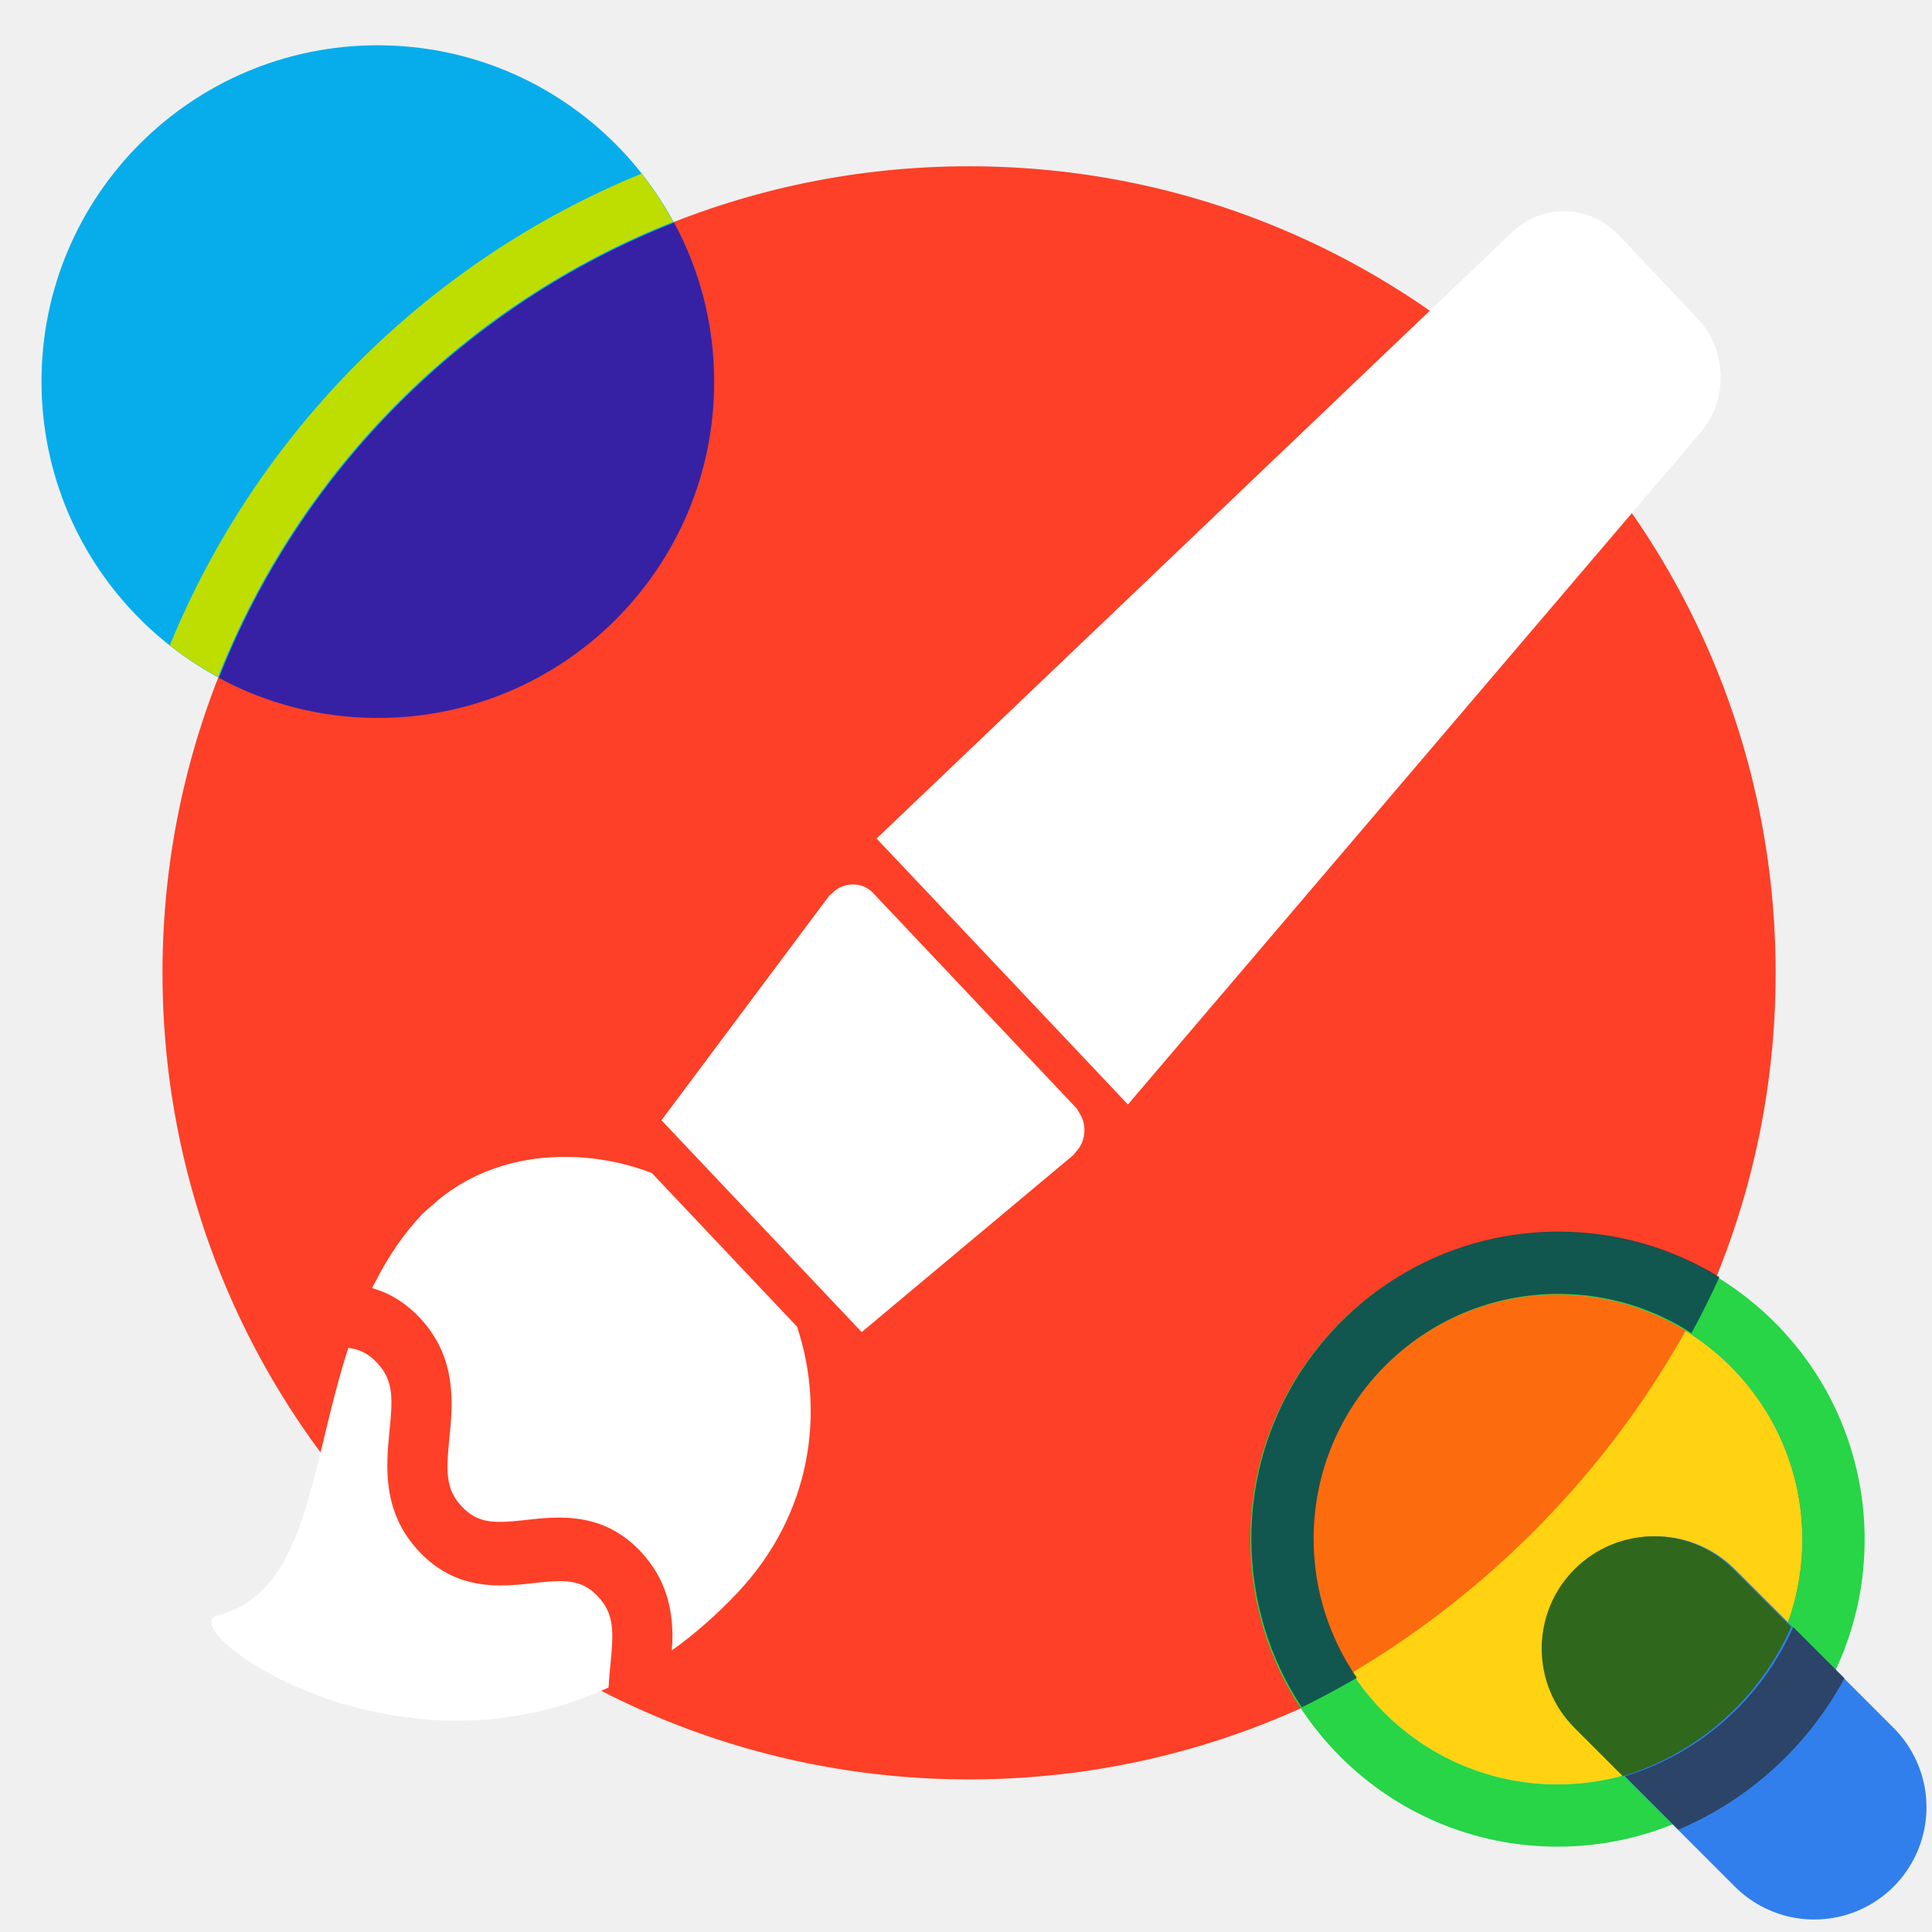
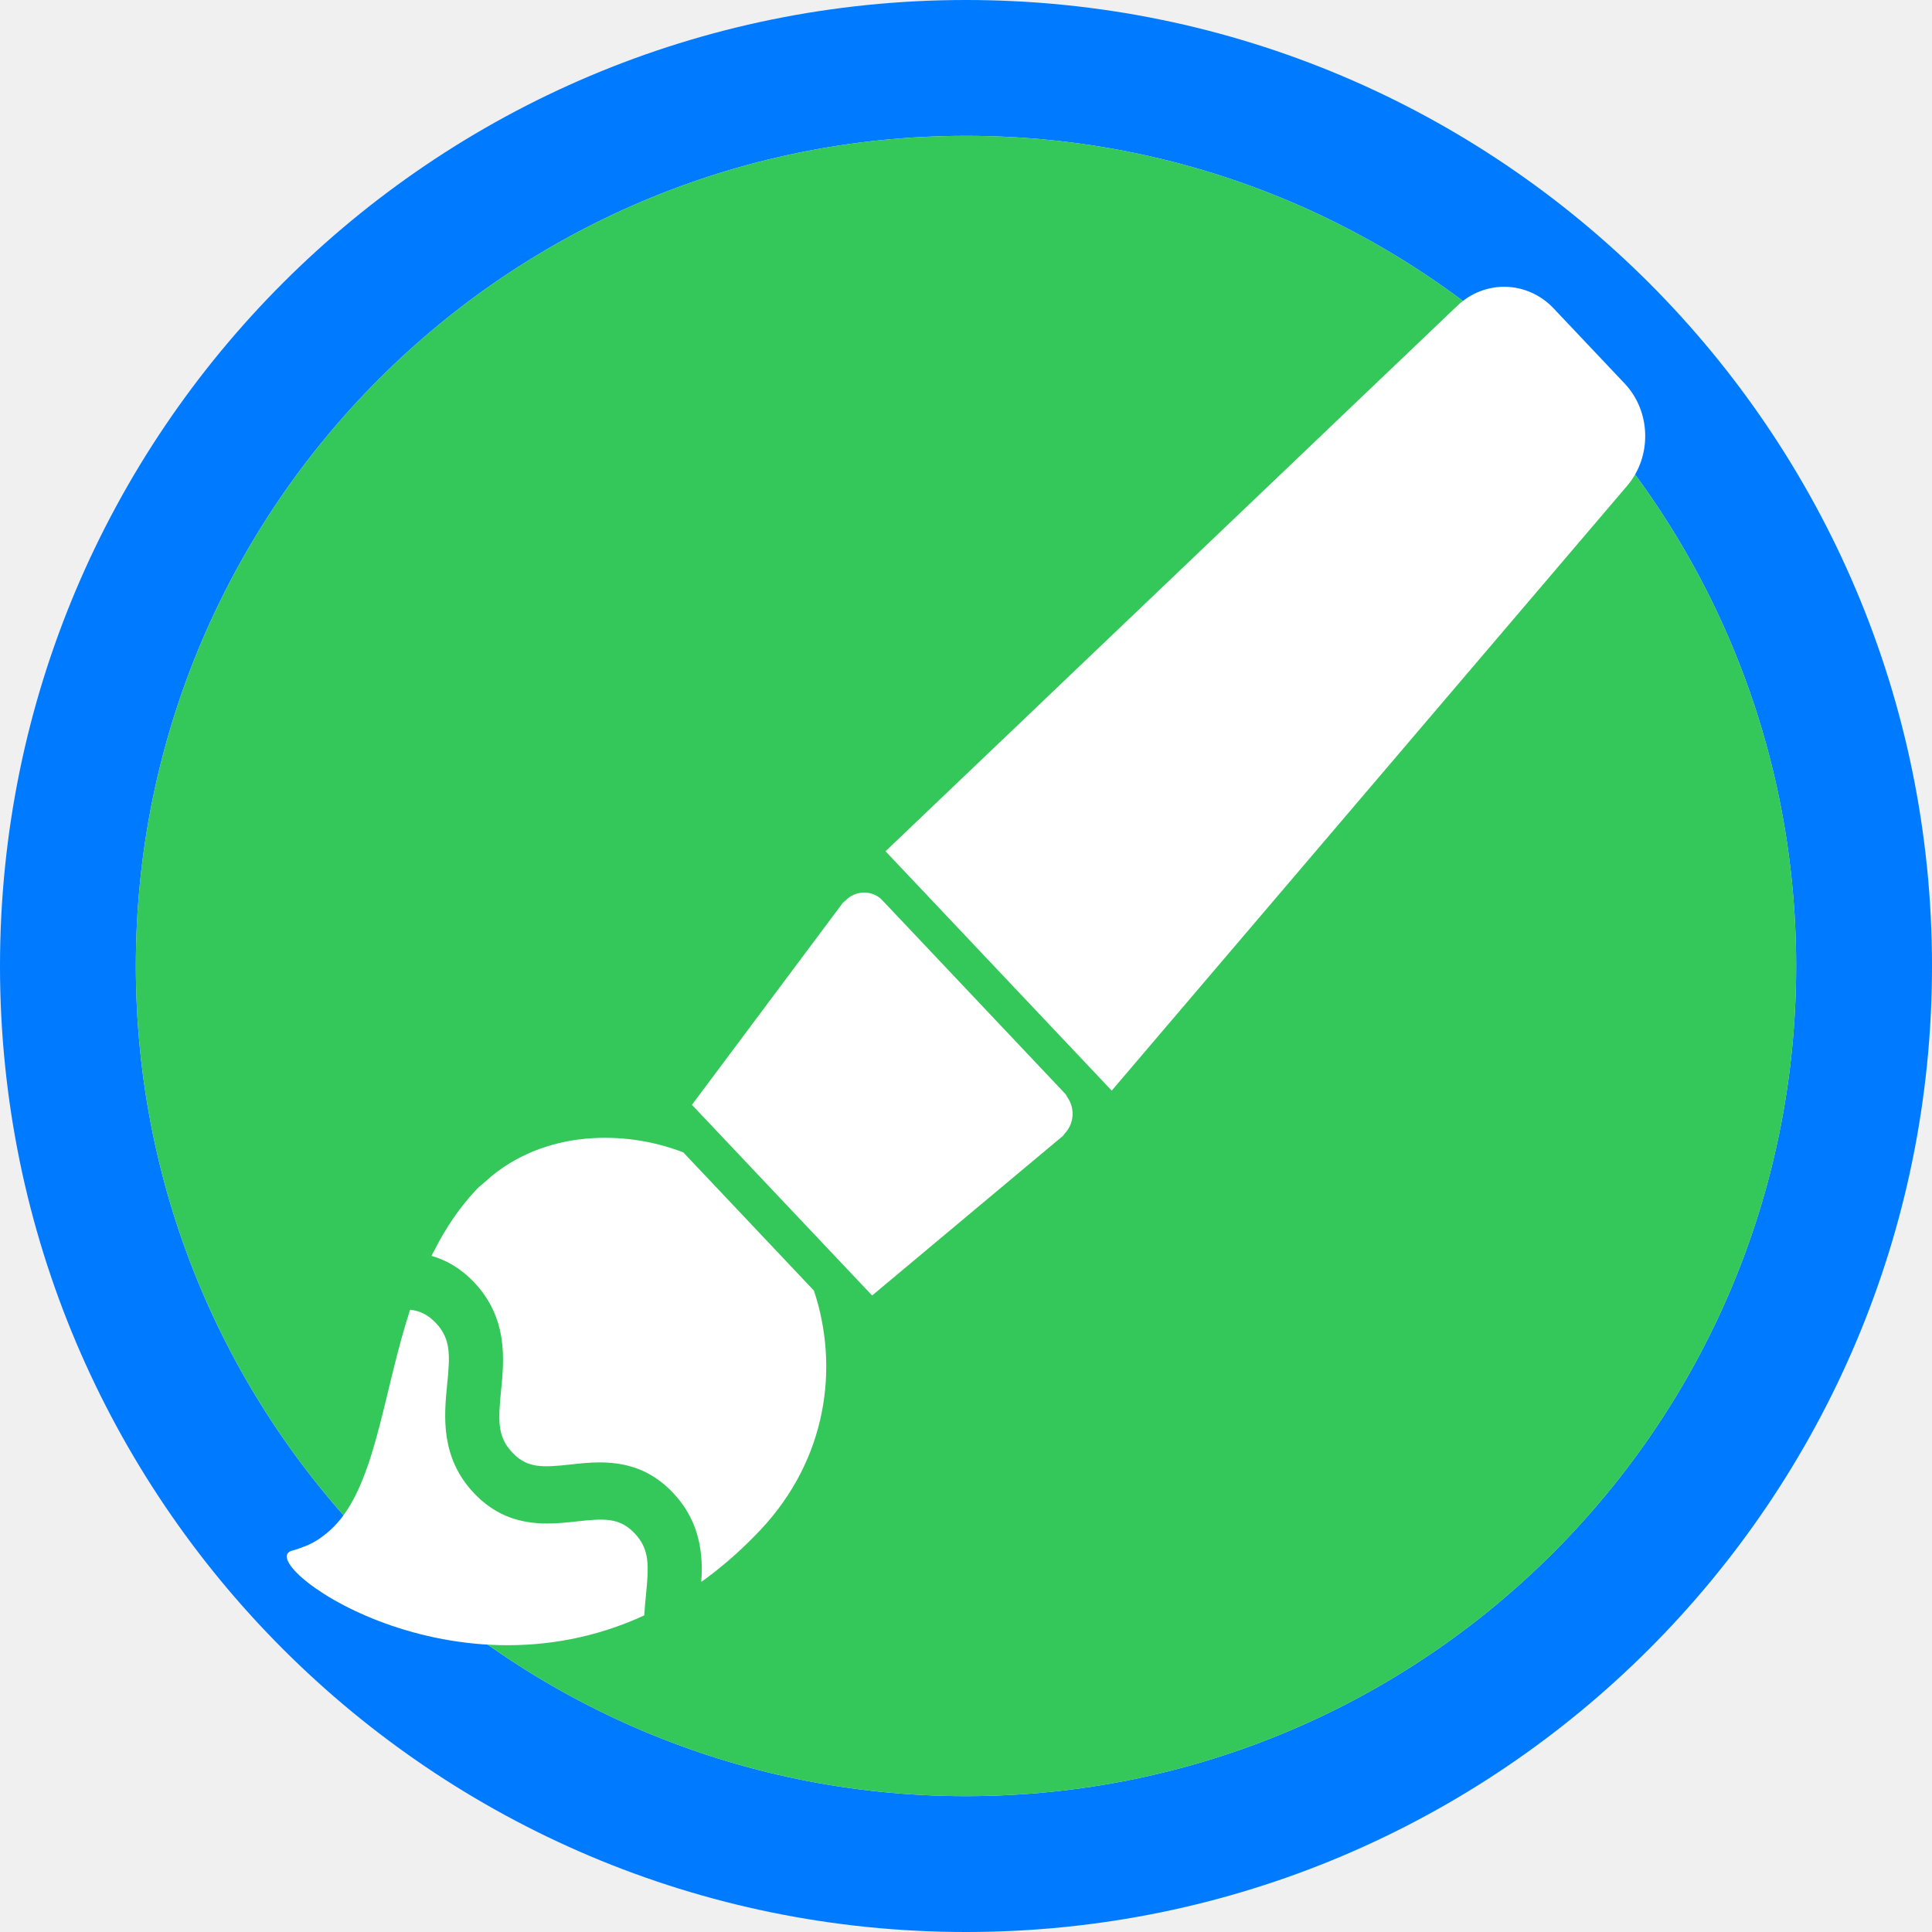
<svg xmlns="http://www.w3.org/2000/svg" width="512" height="512" viewBox="0 0 512 512" fill="none">
-   <g clip-path="url(#clip0_2097_3)">
-     <circle cx="413.02" cy="407.783" r="56.645" stroke="#5F77AC" stroke-width="16.5" />
-     <circle cx="256.812" cy="257.812" r="213.75" fill="#FD4027" />
-     <circle cx="100.062" cy="101.062" r="89.062" fill="#07ADEB" />
-     <path fill-rule="evenodd" clip-rule="evenodd" d="M178.382 58.806C123.357 80.496 79.496 124.357 57.806 179.382C53.29 176.96 49.007 174.159 45 171.023C68.203 114.421 113.421 69.203 170.023 46C173.159 50.007 175.96 54.29 178.382 58.806Z" fill="#BDDE00" />
-     <path d="M161.263 447.217C161.377 445.091 161.579 443.108 161.761 441.245C162.64 432.524 162.866 427.747 158.441 423.065C154.016 418.382 149.523 418.644 141.259 419.553C136.034 420.141 129.608 420.834 123.108 418.828C122.97 418.784 122.826 418.749 122.688 418.706C121.427 418.292 120.163 417.782 118.905 417.138C118.855 417.114 118.808 417.084 118.759 417.059C116.16 415.709 113.589 413.83 111.119 411.216C101.116 400.632 102.336 388.305 103.216 379.299C104.097 370.578 104.323 365.801 99.92 361.143C97.595 358.682 95.223 357.558 92.312 357.199C84.654 380.792 82.486 405.506 71.808 418.915C71.728 419.015 71.64 419.103 71.558 419.203C70.03 421.076 68.303 422.685 66.391 424.067C66.028 424.329 65.68 424.606 65.304 424.85C64.335 425.47 63.314 426.026 62.238 426.517C61.742 426.743 61.199 426.915 60.679 427.113C59.699 427.484 58.727 427.867 57.656 428.13C45.417 431.14 103.126 474.047 161.263 447.217Z" fill="white" />
-     <path d="M111.209 349.195C121.211 359.779 119.991 372.106 119.088 381.088C118.23 389.833 117.982 394.586 122.407 399.268C126.832 403.952 131.326 403.689 139.59 402.782C144.809 402.194 151.226 401.503 157.717 403.5C157.867 403.546 158.02 403.584 158.169 403.632C159.426 404.044 160.686 404.554 161.941 405.194C161.992 405.221 162.043 405.253 162.095 405.281C164.692 406.629 167.262 408.506 169.729 411.119C176.695 418.488 178.228 426.679 178.207 434.005C178.18 435.111 178.124 436.189 178.036 437.216C178.062 437.198 178.086 437.174 178.113 437.157C178.11 437.211 178.11 437.272 178.106 437.326C183.953 433.146 189.734 428.13 195.378 422.157C215.223 401.158 218.678 373.994 211.227 351.585L172.755 310.877C163.553 307.328 153.669 305.987 144.137 306.841C144.021 306.85 143.905 306.86 143.788 306.871C138.668 307.361 133.698 308.539 128.973 310.423C128.744 310.515 128.515 310.608 128.289 310.701C123.906 312.524 119.802 314.965 116.058 318.077C115.592 318.463 115.15 318.877 114.7 319.283C113.751 320.135 112.733 320.875 111.841 321.817C106.753 327.202 102.766 333.243 99.522 339.616C99.234 340.162 98.925 340.675 98.643 341.232C98.652 341.236 98.662 341.241 98.672 341.242C98.652 341.283 98.629 341.32 98.611 341.36C102.855 342.555 107.168 344.92 111.209 349.195Z" fill="white" />
-     <path d="M284.426 306.122C284.744 305.869 284.894 305.502 285.164 305.213C285.425 304.934 285.663 304.642 285.883 304.327C286.353 303.653 286.707 302.964 286.96 302.194C287.051 301.916 287.125 301.637 287.189 301.348C287.375 300.5 287.429 299.677 287.359 298.81C287.335 298.516 287.298 298.229 287.245 297.94C287.098 297.141 286.84 296.407 286.465 295.672C286.289 295.324 286.09 294.994 285.865 294.676C285.638 294.351 285.54 293.966 285.26 293.671L231.387 236.665C229.442 234.608 226.794 234.033 224.328 234.565C224.05 234.624 223.789 234.72 223.523 234.81C222.742 235.073 222.037 235.448 221.354 235.972C221.066 236.196 220.799 236.445 220.539 236.713C220.245 237.015 219.875 237.189 219.619 237.55L175.296 296.879L228.354 353.021L284.426 306.122Z" fill="white" />
-     <path d="M295.415 289L298.819 292.61L298.823 292.605L298.912 292.697L450.725 114.547C458.048 105.899 457.707 92.705 449.949 84.496L429.071 62.404C421.311 54.194 408.842 53.833 400.67 61.583L240.937 213.986L232.394 222.129L232.399 222.134L232.306 222.223L295.415 289Z" fill="white" />
-     <circle cx="412.75" cy="407.99" r="64.894" fill="#FFD311" />
-     <path fill-rule="evenodd" clip-rule="evenodd" d="M494.144 407.99C494.144 452.943 457.703 489.384 412.75 489.384C367.797 489.384 331.355 452.943 331.355 407.99C331.355 363.037 367.797 326.595 412.75 326.595C457.703 326.595 494.144 363.037 494.144 407.99ZM412.75 472.884C448.59 472.884 477.644 443.83 477.644 407.99C477.644 372.149 448.59 343.095 412.75 343.095C376.91 343.095 347.855 372.149 347.855 407.99C347.855 443.83 376.91 472.884 412.75 472.884Z" fill="#27D547" />
-     <line x1="438.729" y1="436.883" x2="480.792" y2="478.947" stroke="#317FEC" stroke-width="59.487" stroke-linecap="round" />
-     <path opacity="0.9" fill-rule="evenodd" clip-rule="evenodd" d="M446.712 352.681C425.731 390.11 395.143 421.427 358.29 443.294C351.689 433.133 347.855 421.009 347.855 407.99C347.855 372.149 376.91 343.095 412.75 343.095C425.201 343.095 436.833 346.602 446.712 352.681Z" fill="#FC610D" />
-     <path fill-rule="evenodd" clip-rule="evenodd" d="M430.066 470.706L417.274 457.915C405.659 446.3 405.659 427.467 417.274 415.852C428.89 404.236 447.722 404.236 459.338 415.852L474.666 431.18C466.331 450.061 450.052 464.649 430.066 470.706Z" fill="#2F671C" />
-     <path fill-rule="evenodd" clip-rule="evenodd" d="M100.203 190.266C149.391 190.266 189.266 150.391 189.266 101.203C189.266 85.933 185.423 71.561 178.651 59C123.583 80.69 79.69 124.583 58 179.651C70.561 186.423 84.933 190.266 100.203 190.266Z" fill="#3621A4" />
-     <path opacity="0.9" fill-rule="evenodd" clip-rule="evenodd" d="M455.662 338.439C443.261 330.797 428.655 326.389 413.02 326.389C368.067 326.389 331.625 362.83 331.625 407.783C331.625 424.283 336.535 439.637 344.973 452.462C349.948 450.02 354.824 447.407 359.594 444.631C352.361 434.164 348.125 421.468 348.125 407.783C348.125 371.943 377.179 342.889 413.02 342.889C426.016 342.889 438.119 346.709 448.269 353.288C450.901 348.439 453.368 343.487 455.662 338.439Z" fill="#0E4950" />
-     <path fill-rule="evenodd" clip-rule="evenodd" d="M488.787 444.762C479.159 462.659 463.618 476.903 444.78 484.882L430.625 470.727C450.612 464.669 466.891 450.081 475.225 431.2L488.787 444.762Z" fill="#2B4468" />
-   </g>
-   <defs>
-     <clipPath id="clip0_2097_3">
-       <rect width="512" height="512" fill="white" />
-     </clipPath>
-   </defs>
+   <path fill-rule="evenodd" clip-rule="evenodd" d="M256 476C377.503 476 476 377.503 476 256C476 134.497 377.503 36 256 36C134.497 36 36 134.497 36 256C36 377.503 134.497 476 256 476ZM256 512C397.385 512 512 397.385 512 256C512 114.615 397.385 0 256 0C114.615 0 0 114.615 0 256C0 397.385 114.615 512 256 512Z" fill="#007AFF" />
+   <path d="M476 256C476 377.503 377.503 476 256 476C134.497 476 36 377.503 36 256C36 134.497 134.497 36 256 36C377.503 36 476 134.497 476 256Z" fill="#34C759" />
+   <path d="M170.737 428.096C170.839 426.182 171.021 424.397 171.185 422.72C171.976 414.872 172.179 410.572 168.197 406.358C164.214 402.144 160.171 402.379 152.733 403.198C148.03 403.727 142.247 404.35 136.397 402.545C136.273 402.506 136.143 402.474 136.019 402.435C134.884 402.063 133.747 401.604 132.615 401.024C132.57 401.003 132.527 400.975 132.483 400.953C130.144 399.738 127.83 398.047 125.607 395.694C116.605 386.169 117.702 375.075 118.495 366.969C119.287 359.12 119.49 354.821 115.528 350.628C113.436 348.414 111.301 347.402 108.681 347.079C101.789 368.312 99.837 390.556 90.227 402.623C90.155 402.713 90.076 402.793 90.002 402.882C88.627 404.568 87.073 406.017 85.352 407.261C85.025 407.496 84.712 407.746 84.373 407.965C83.501 408.523 82.582 409.023 81.614 409.465C81.168 409.669 80.679 409.824 80.211 410.001C79.329 410.336 78.454 410.68 77.49 410.917C66.475 413.625 118.413 452.242 170.737 428.096Z" fill="white" />
+   <path d="M125.688 339.876C134.69 349.401 133.592 360.496 132.779 368.579C132.007 376.449 131.784 380.727 135.766 384.941C139.749 389.157 143.793 388.92 151.231 388.103C155.928 387.574 161.703 386.952 167.546 388.75C167.68 388.791 167.818 388.826 167.952 388.869C169.083 389.239 170.217 389.698 171.347 390.274C171.393 390.299 171.439 390.328 171.485 390.352C173.822 391.566 176.136 393.255 178.356 395.607C184.625 402.239 186.005 409.611 185.986 416.204C185.962 417.2 185.912 418.17 185.833 419.095C185.856 419.078 185.878 419.057 185.901 419.041C185.899 419.09 185.899 419.144 185.896 419.193C191.158 415.431 196.36 410.916 201.44 405.541C219.301 386.642 222.41 362.194 215.704 342.027L181.079 305.389C172.798 302.195 163.902 300.988 155.323 301.756C155.219 301.765 155.114 301.774 155.009 301.784C150.401 302.224 145.929 303.285 141.675 304.981C141.469 305.063 141.263 305.147 141.06 305.231C137.116 306.871 133.421 309.068 130.052 311.869C129.633 312.217 129.235 312.589 128.83 312.954C127.976 313.721 127.06 314.387 126.257 315.235C121.678 320.082 118.09 325.519 115.17 331.254C114.91 331.745 114.632 332.207 114.379 332.709C114.387 332.712 114.395 332.716 114.405 332.718C114.387 332.754 114.366 332.788 114.35 332.824C118.169 333.899 122.051 336.028 125.688 339.876Z" fill="white" />
+   <path d="M281.583 301.11C281.87 300.882 282.005 300.552 282.247 300.292C282.482 300.04 282.697 299.778 282.894 299.494C283.318 298.888 283.636 298.267 283.864 297.575C283.946 297.325 284.012 297.073 284.07 296.813C284.237 296.05 284.287 295.309 284.223 294.529C284.201 294.264 284.168 294.006 284.121 293.746C283.988 293.026 283.756 292.367 283.419 291.704C283.26 291.392 283.081 291.094 282.879 290.808C282.674 290.516 282.586 290.17 282.334 289.904L233.848 238.599C232.098 236.748 229.715 236.23 227.496 236.708C227.245 236.762 227.01 236.848 226.771 236.929C226.068 237.166 225.433 237.503 224.819 237.975C224.559 238.177 224.319 238.401 224.085 238.642C223.82 238.913 223.488 239.07 223.257 239.395L183.367 292.791L231.119 343.319L281.583 301.11Z" fill="white" />
+   <path d="M291.474 285.7L294.537 288.949L294.541 288.944L294.62 289.027L431.253 128.692C437.843 120.909 437.536 109.034 430.554 101.646L411.763 81.764C404.78 74.374 393.557 74.049 386.203 81.024L234.755 225.516L234.759 225.521L234.675 225.601L291.474 285.7Z" fill="white" />
</svg>
